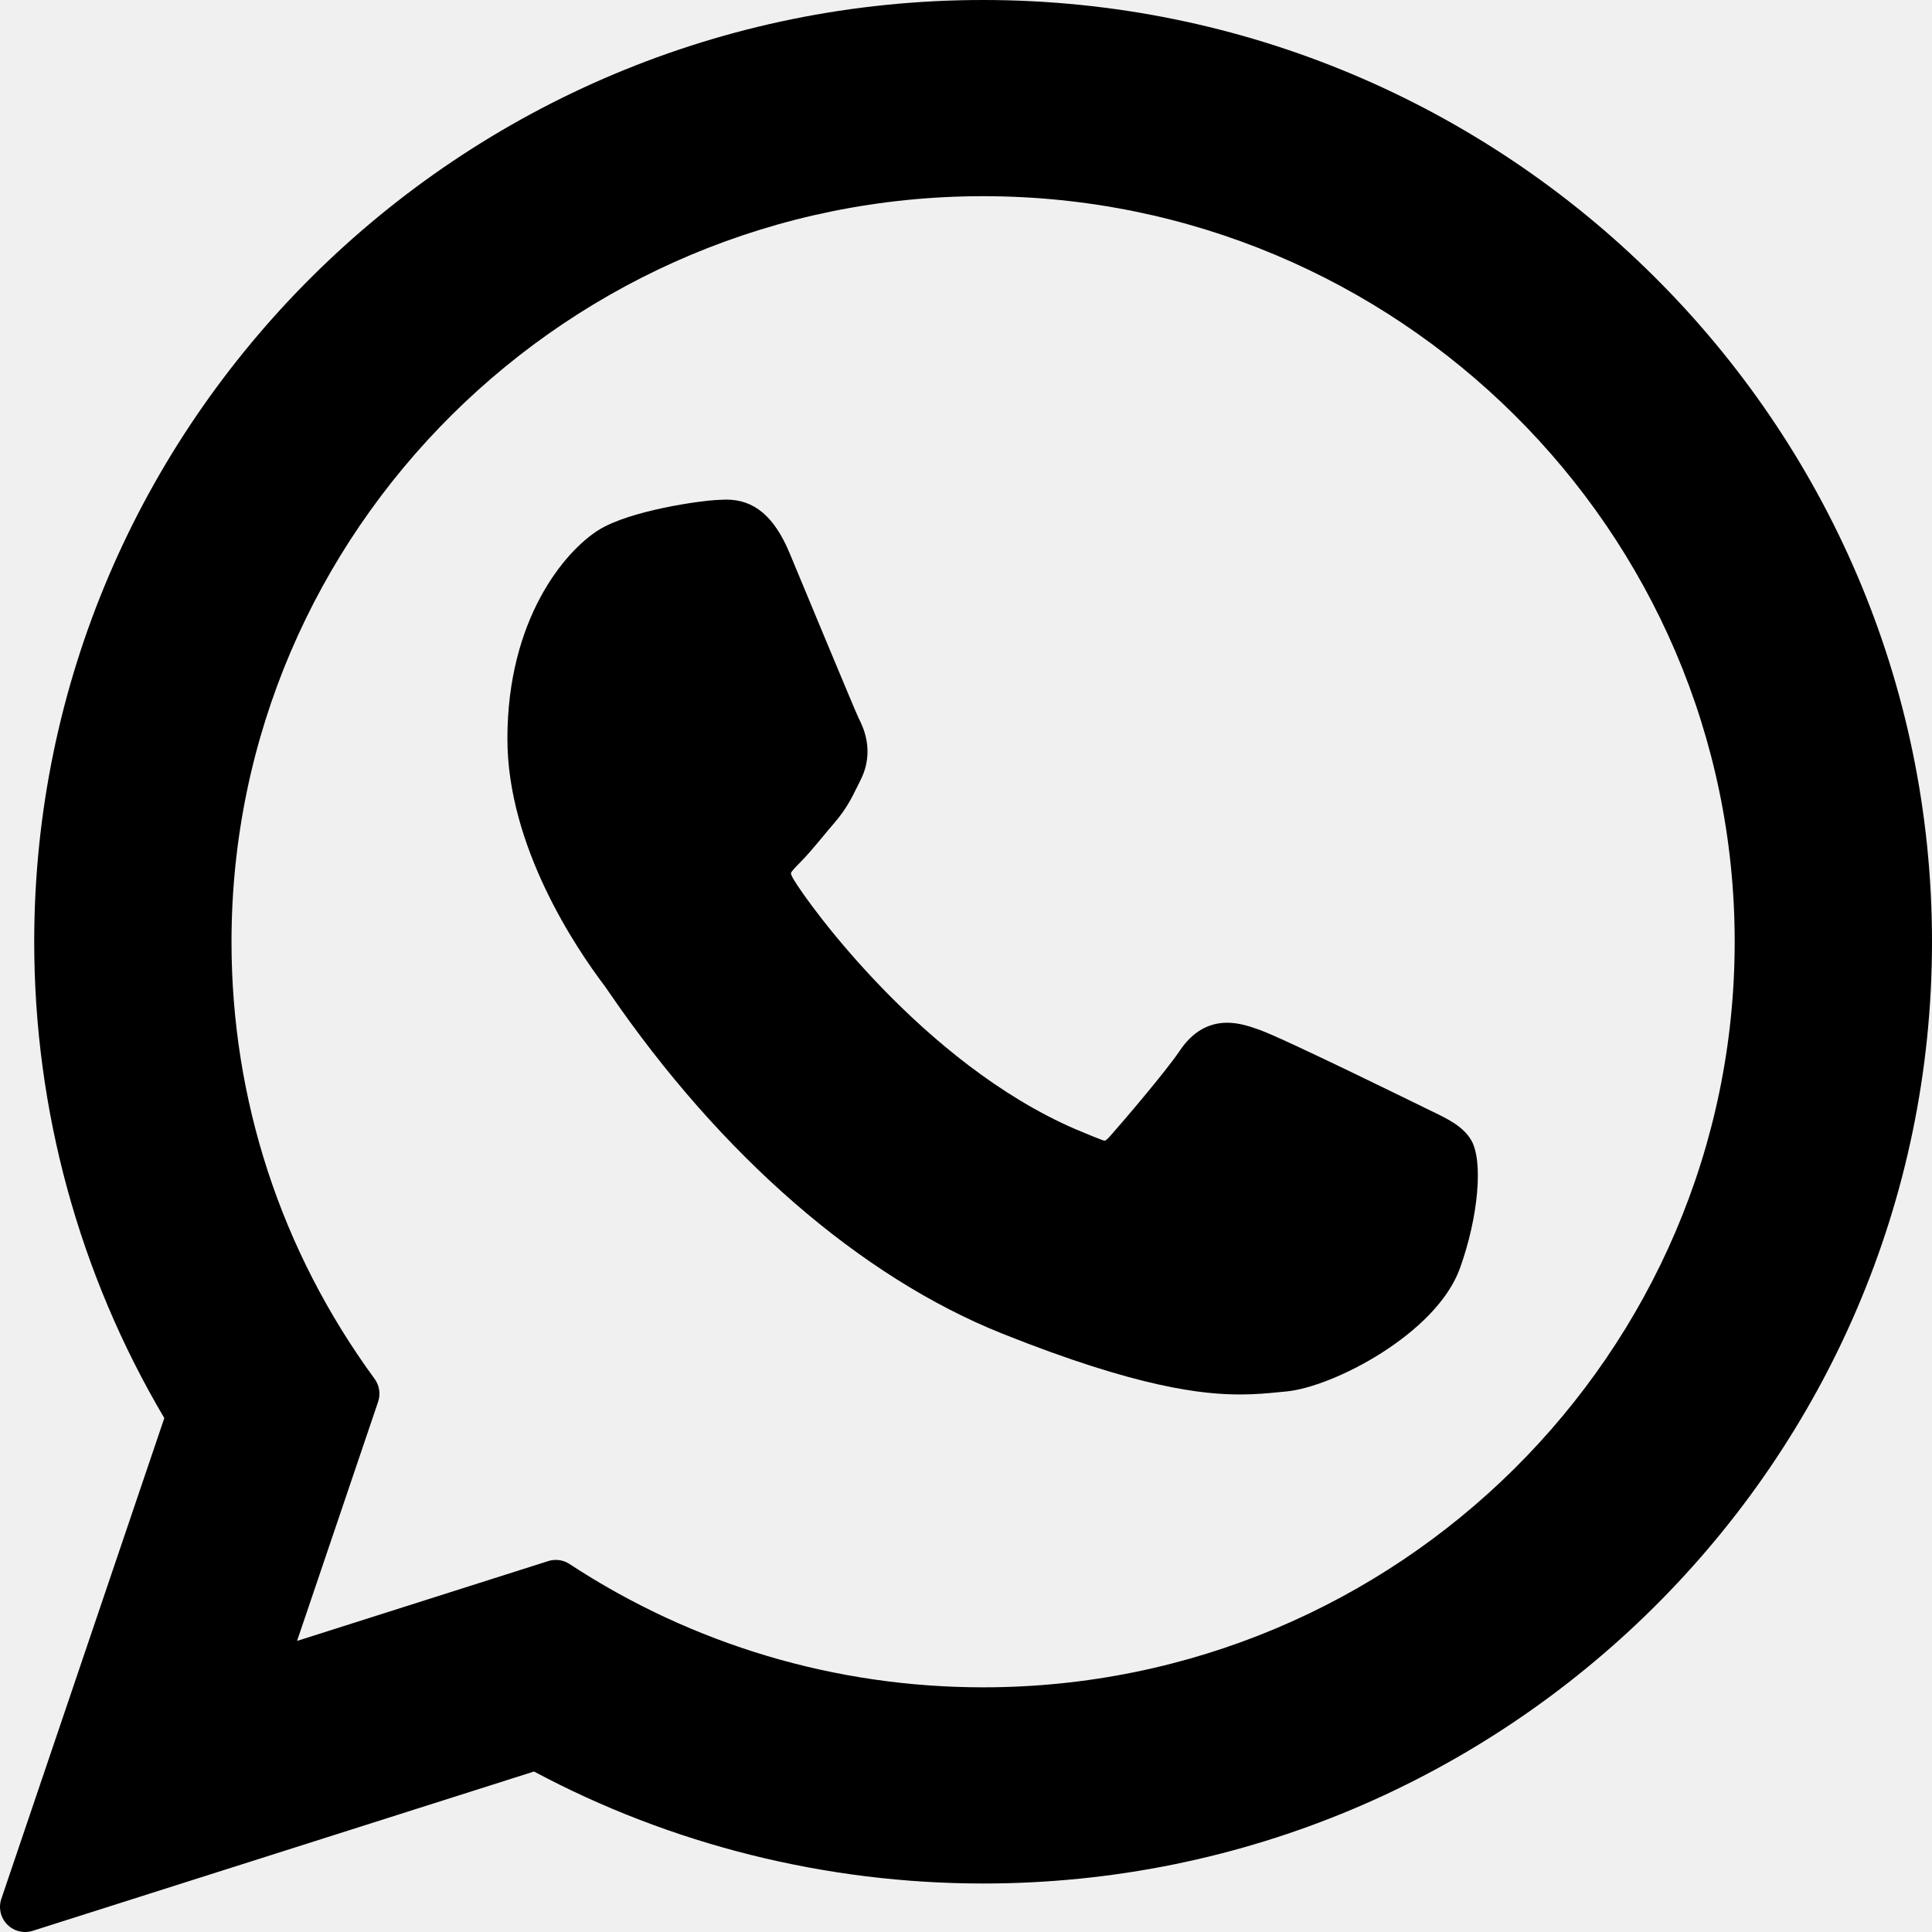
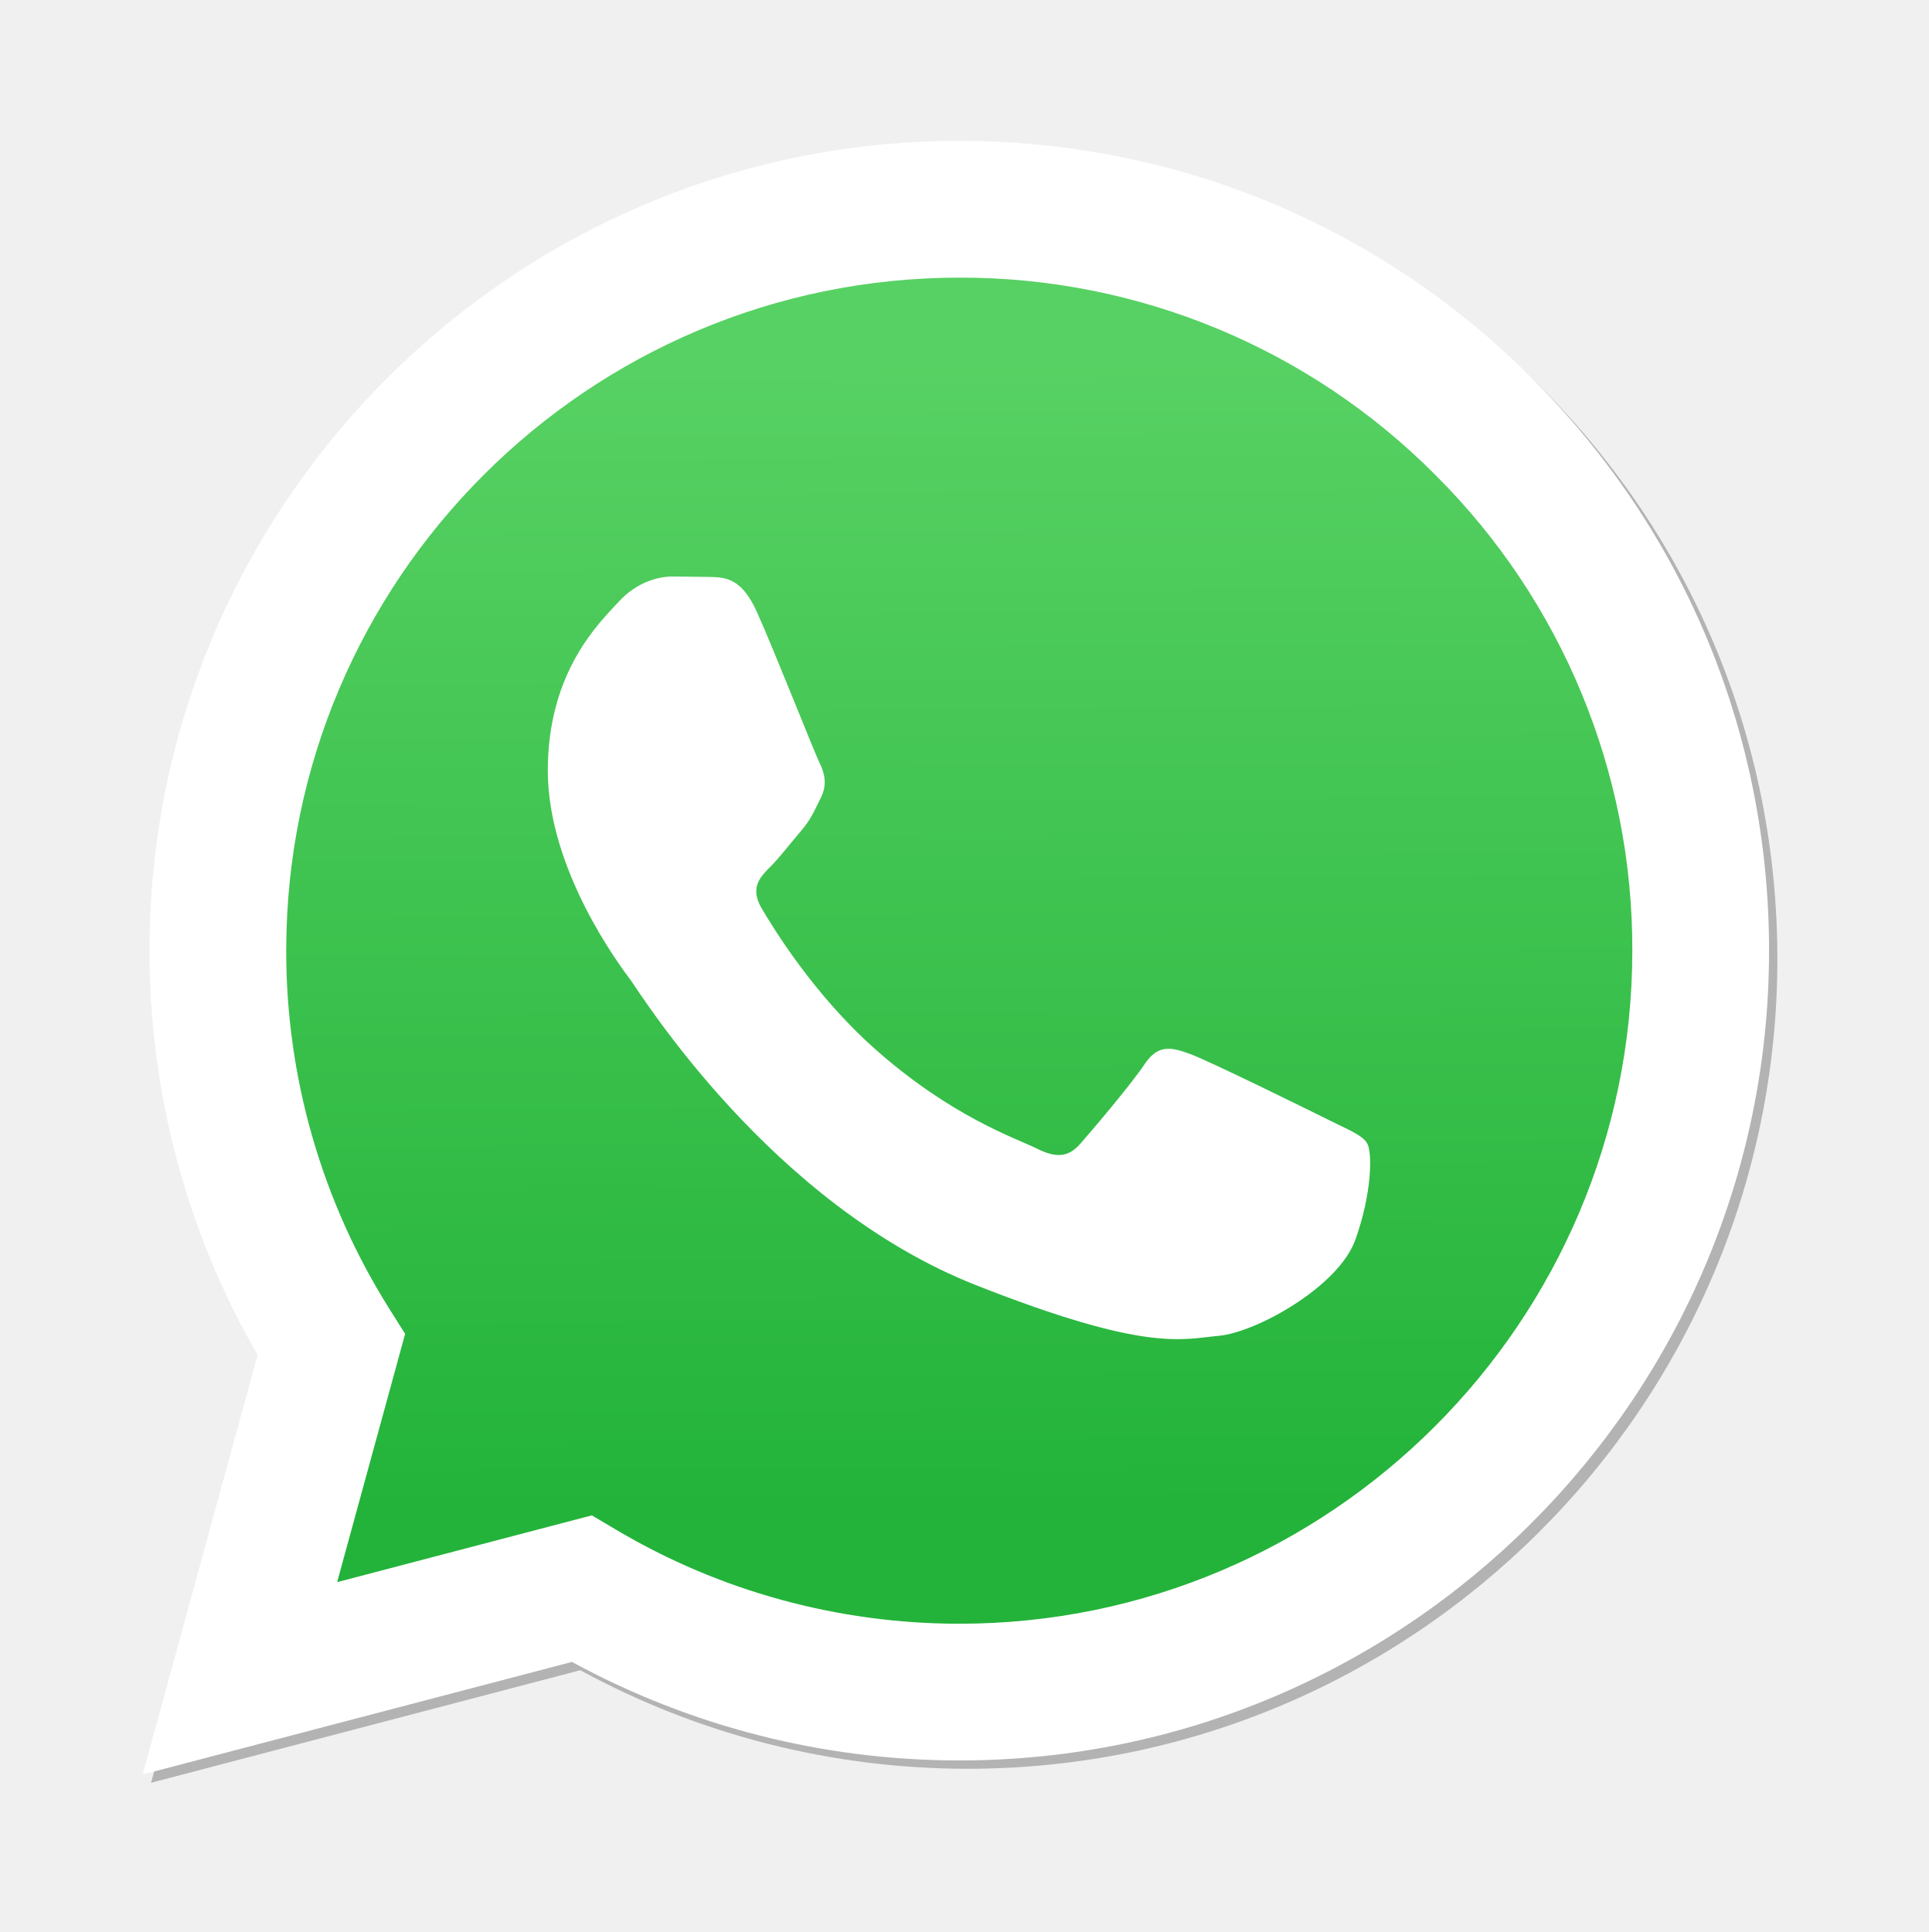
- <svg xmlns="http://www.w3.org/2000/svg" fill="currentColor" height="800px" width="800px" version="1.1" id="Layer_1" viewBox="0 0 308 308" xml:space="preserve">
-   <g id="XMLID_468_">
-     <path id="XMLID_469_" d="M227.904,176.981c-0.6-0.288-23.054-11.345-27.044-12.781c-1.629-0.585-3.374-1.156-5.23-1.156   c-3.032,0-5.579,1.511-7.563,4.479c-2.243,3.334-9.033,11.271-11.131,13.642c-0.274,0.313-0.648,0.687-0.872,0.687   c-0.201,0-3.676-1.431-4.728-1.888c-24.087-10.463-42.37-35.624-44.877-39.867c-0.358-0.61-0.373-0.887-0.376-0.887   c0.088-0.323,0.898-1.135,1.316-1.554c1.223-1.21,2.548-2.805,3.83-4.348c0.607-0.731,1.215-1.463,1.812-2.153   c1.86-2.164,2.688-3.844,3.648-5.79l0.503-1.011c2.344-4.657,0.342-8.587-0.305-9.856c-0.531-1.062-10.012-23.944-11.02-26.348   c-2.424-5.801-5.627-8.502-10.078-8.502c-0.413,0,0,0-1.732,0.073c-2.109,0.089-13.594,1.601-18.672,4.802   c-5.385,3.395-14.495,14.217-14.495,33.249c0,17.129,10.87,33.302,15.537,39.453c0.116,0.155,0.329,0.47,0.638,0.922   c17.873,26.102,40.154,45.446,62.741,54.469c21.745,8.686,32.042,9.69,37.896,9.69c0.001,0,0.001,0,0.001,0   c2.46,0,4.429-0.193,6.166-0.364l1.102-0.105c7.512-0.666,24.02-9.22,27.775-19.655c2.958-8.219,3.738-17.199,1.77-20.458   C233.168,179.508,230.845,178.393,227.904,176.981z" />
-     <path id="XMLID_470_" d="M156.734,0C73.318,0,5.454,67.354,5.454,150.143c0,26.777,7.166,52.988,20.741,75.928L0.212,302.716   c-0.484,1.429-0.124,3.009,0.933,4.085C1.908,307.58,2.943,308,4,308c0.405,0,0.813-0.061,1.211-0.188l79.92-25.396   c21.87,11.685,46.588,17.853,71.604,17.853C240.143,300.27,308,232.923,308,150.143C308,67.354,240.143,0,156.734,0z    M156.734,268.994c-23.539,0-46.338-6.797-65.936-19.657c-0.659-0.433-1.424-0.655-2.194-0.655c-0.407,0-0.815,0.062-1.212,0.188   l-40.035,12.726l12.924-38.129c0.418-1.234,0.209-2.595-0.561-3.647c-14.924-20.392-22.813-44.485-22.813-69.677   c0-65.543,53.754-118.867,119.826-118.867c66.064,0,119.812,53.324,119.812,118.867   C276.546,215.678,222.799,268.994,156.734,268.994z" />
-   </g>
+ <svg xmlns="http://www.w3.org/2000/svg" viewBox="0 0 175.216 175.552">
+   <defs>
+     <linearGradient id="b" x1="85.915" x2="86.535" y1="32.567" y2="137.092" gradientUnits="userSpaceOnUse">
+       <stop offset="0" stop-color="#57d163" />
+       <stop offset="1" stop-color="#23b33a" />
+     </linearGradient>
+   </defs>
+   <path fill="#b3b3b3" d="m54.532 138.45 2.235 1.324c9.387 5.571 20.15 8.518 31.126 8.523h.023c33.707 0 61.139-27.426 61.153-61.135.006-16.335-6.349-31.696-17.895-43.251A60.75 60.75 0 0 0 87.94 25.983c-33.733 0-61.166 27.423-61.178 61.13a60.98 60.98 0 0 0 9.349 32.535l1.455 2.312-6.179 22.558zm-40.811 23.544L24.16 123.88c-6.438-11.154-9.825-23.808-9.821-36.772.017-40.556 33.021-73.55 73.578-73.55 19.681.01 38.154 7.669 52.047 21.572s21.537 32.383 21.53 52.037c-.018 40.553-33.027 73.553-73.578 73.553h-.032c-12.313-.005-24.412-3.094-35.159-8.954zm0 0" filter="url(#a)" />
+   <path fill="#fff" d="m12.966 161.238 10.439-38.114a73.42 73.42 0 0 1-9.821-36.772c.017-40.556 33.021-73.55 73.578-73.55 19.681.01 38.154 7.669 52.047 21.572s21.537 32.383 21.53 52.037c-.018 40.553-33.027 73.553-73.578 73.553h-.032c-12.313-.005-24.412-3.094-35.159-8.954z" />
+   <path fill="url(#linearGradient1780)" d="M87.184 25.227c-33.733 0-61.166 27.423-61.178 61.13a60.98 60.98 0 0 0 9.349 32.535l1.455 2.312-6.179 22.559 23.146-6.069 2.235 1.324c9.387 5.571 20.15 8.518 31.126 8.524h.023c33.707 0 61.14-27.426 61.153-61.135a60.75 60.75 0 0 0-17.895-43.251 60.75 60.75 0 0 0-43.235-17.929z" />
+   <path fill="url(#b)" d="M87.184 25.227c-33.733 0-61.166 27.423-61.178 61.13a60.98 60.98 0 0 0 9.349 32.535l1.455 2.313-6.179 22.558 23.146-6.069 2.235 1.324c9.387 5.571 20.15 8.517 31.126 8.523h.023c33.707 0 61.14-27.426 61.153-61.135a60.75 60.75 0 0 0-17.895-43.251 60.75 60.75 0 0 0-43.235-17.928z" />
+   <path fill="#fff" fill-rule="evenodd" d="M68.772 55.603c-1.378-3.061-2.828-3.123-4.137-3.176l-3.524-.043c-1.226 0-3.218.46-4.902 2.3s-6.435 6.287-6.435 15.332 6.588 17.785 7.506 19.013 12.718 20.381 31.405 27.75c15.529 6.124 18.689 4.906 22.061 4.6s10.877-4.447 12.408-8.74 1.532-7.971 1.073-8.74-1.685-1.226-3.525-2.146-10.877-5.367-12.562-5.981-2.91-.919-4.137.921-4.746 5.979-5.819 7.206-2.144 1.381-3.984.462-7.76-2.861-14.784-9.124c-5.465-4.873-9.154-10.891-10.228-12.73s-.114-2.835.808-3.751c.825-.824 1.838-2.147 2.759-3.22s1.224-1.84 1.836-3.065.307-2.301-.153-3.22-4.032-10.011-5.666-13.647" />
</svg>
